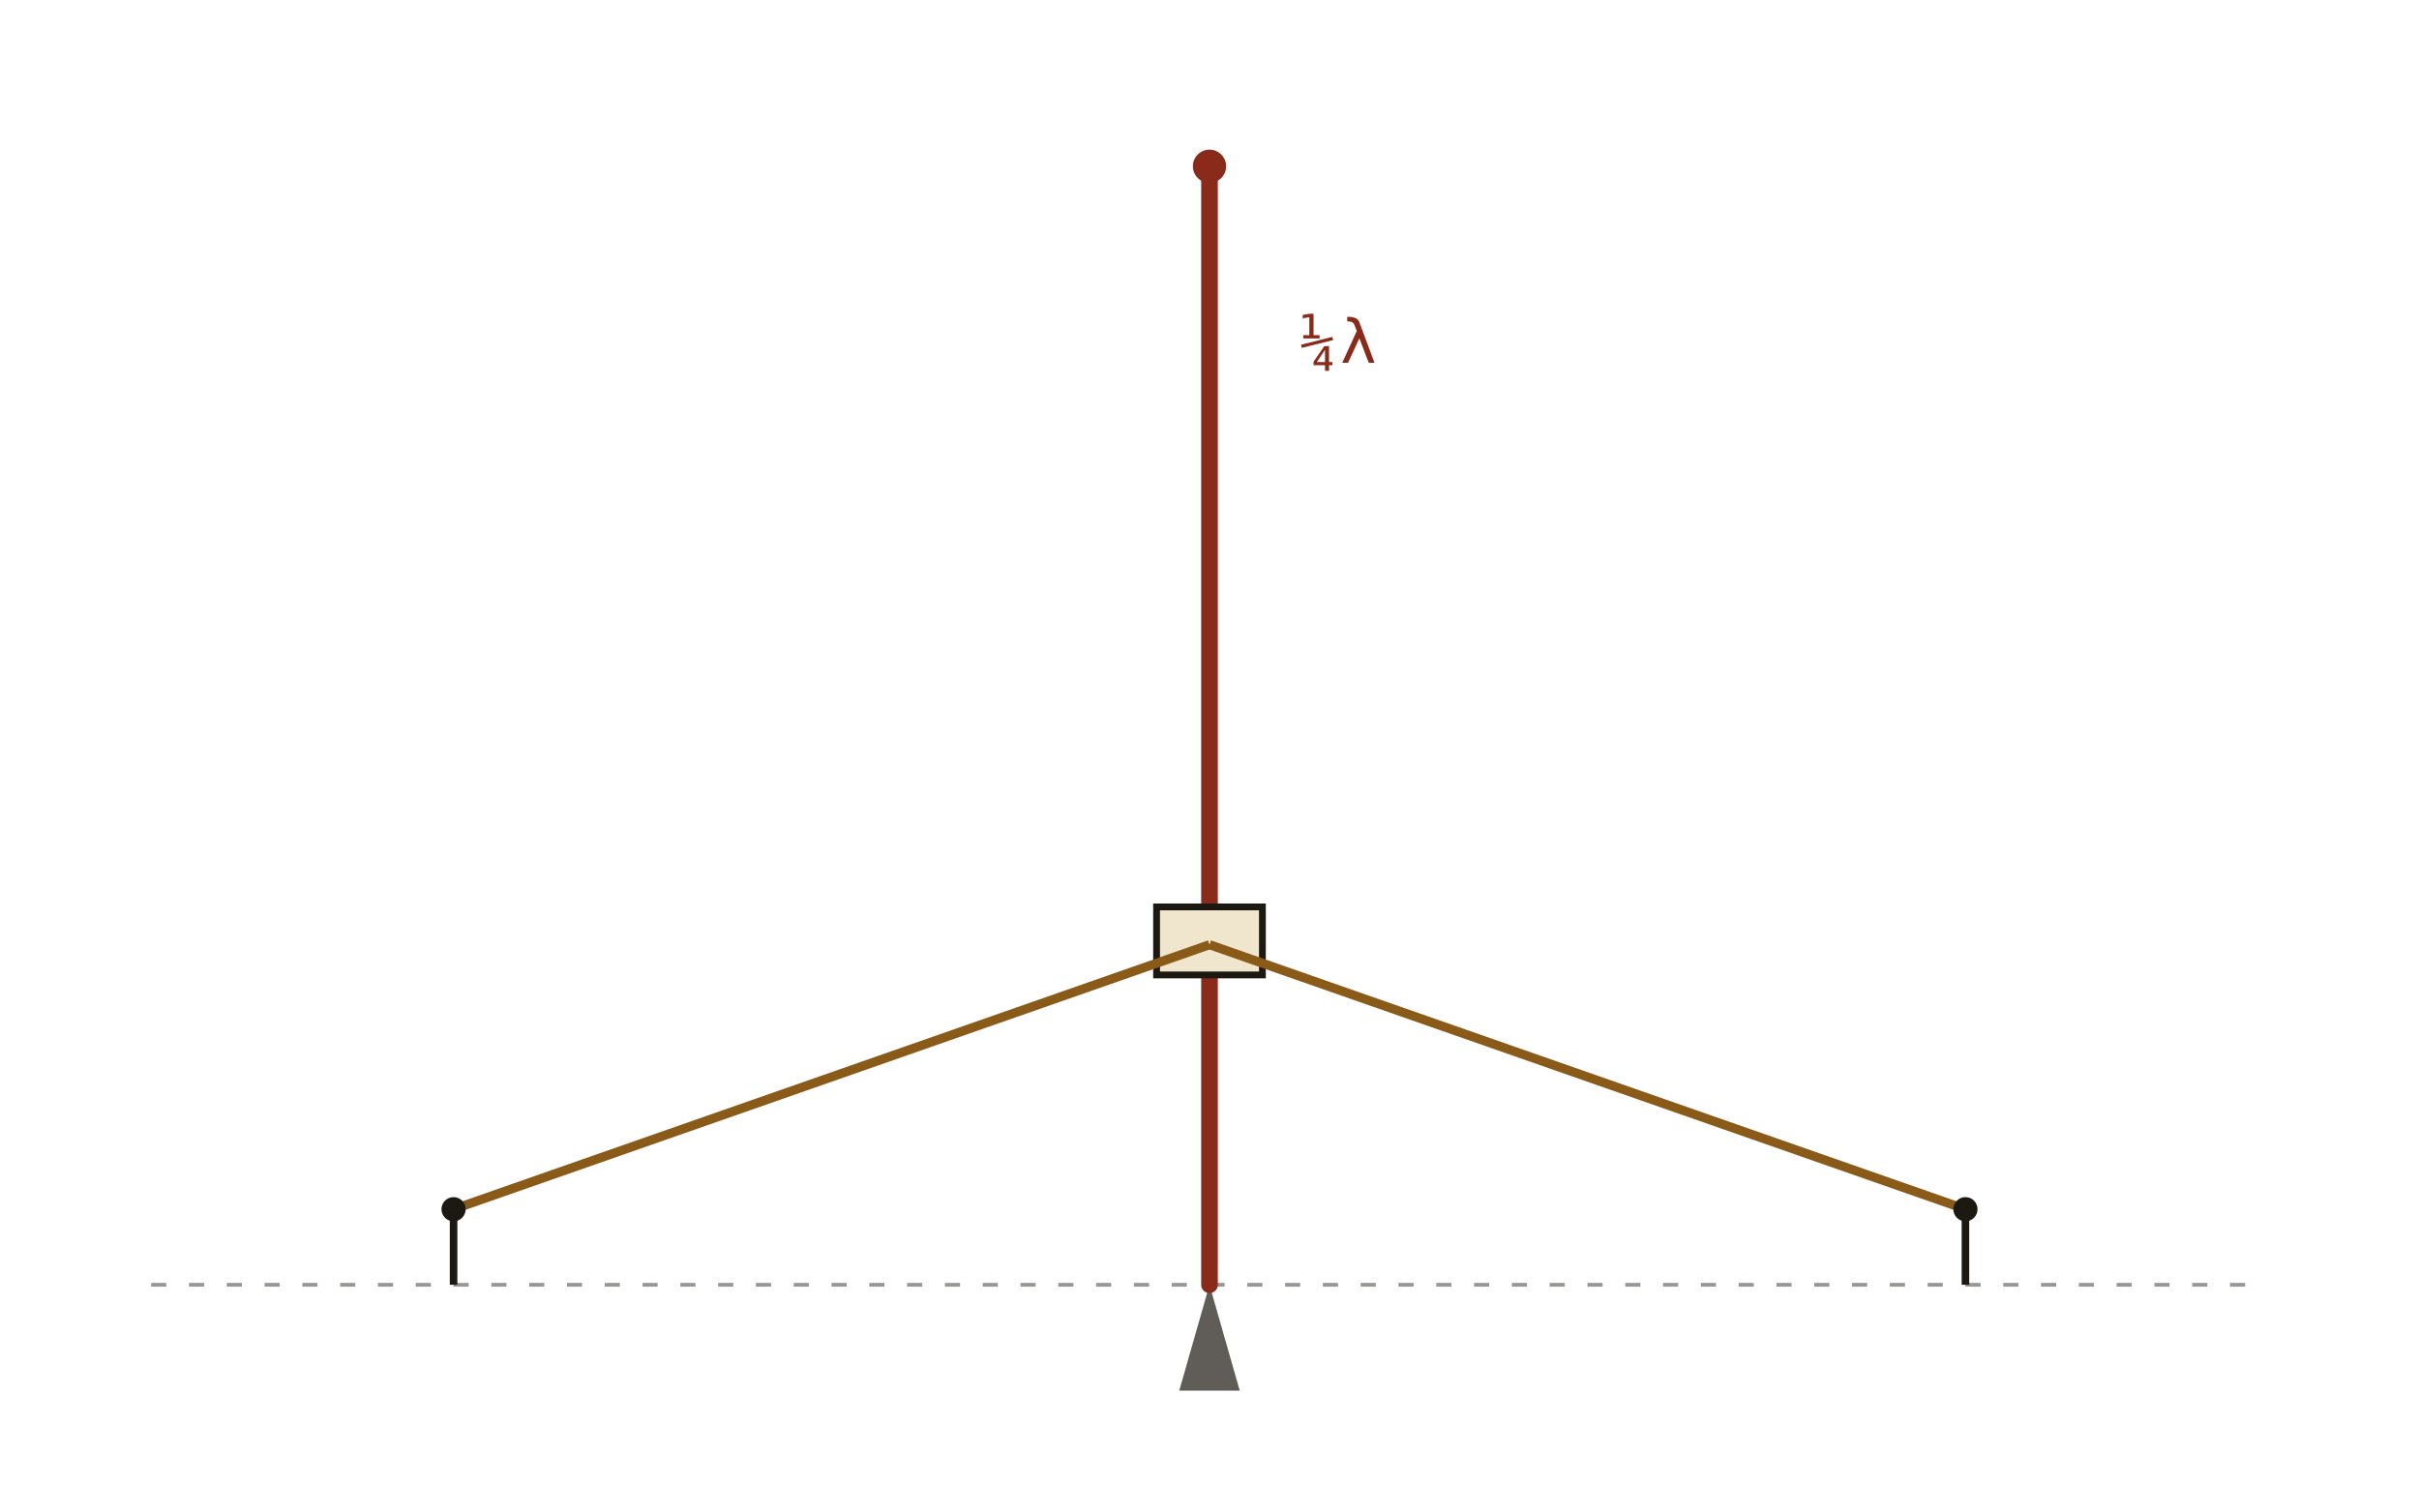
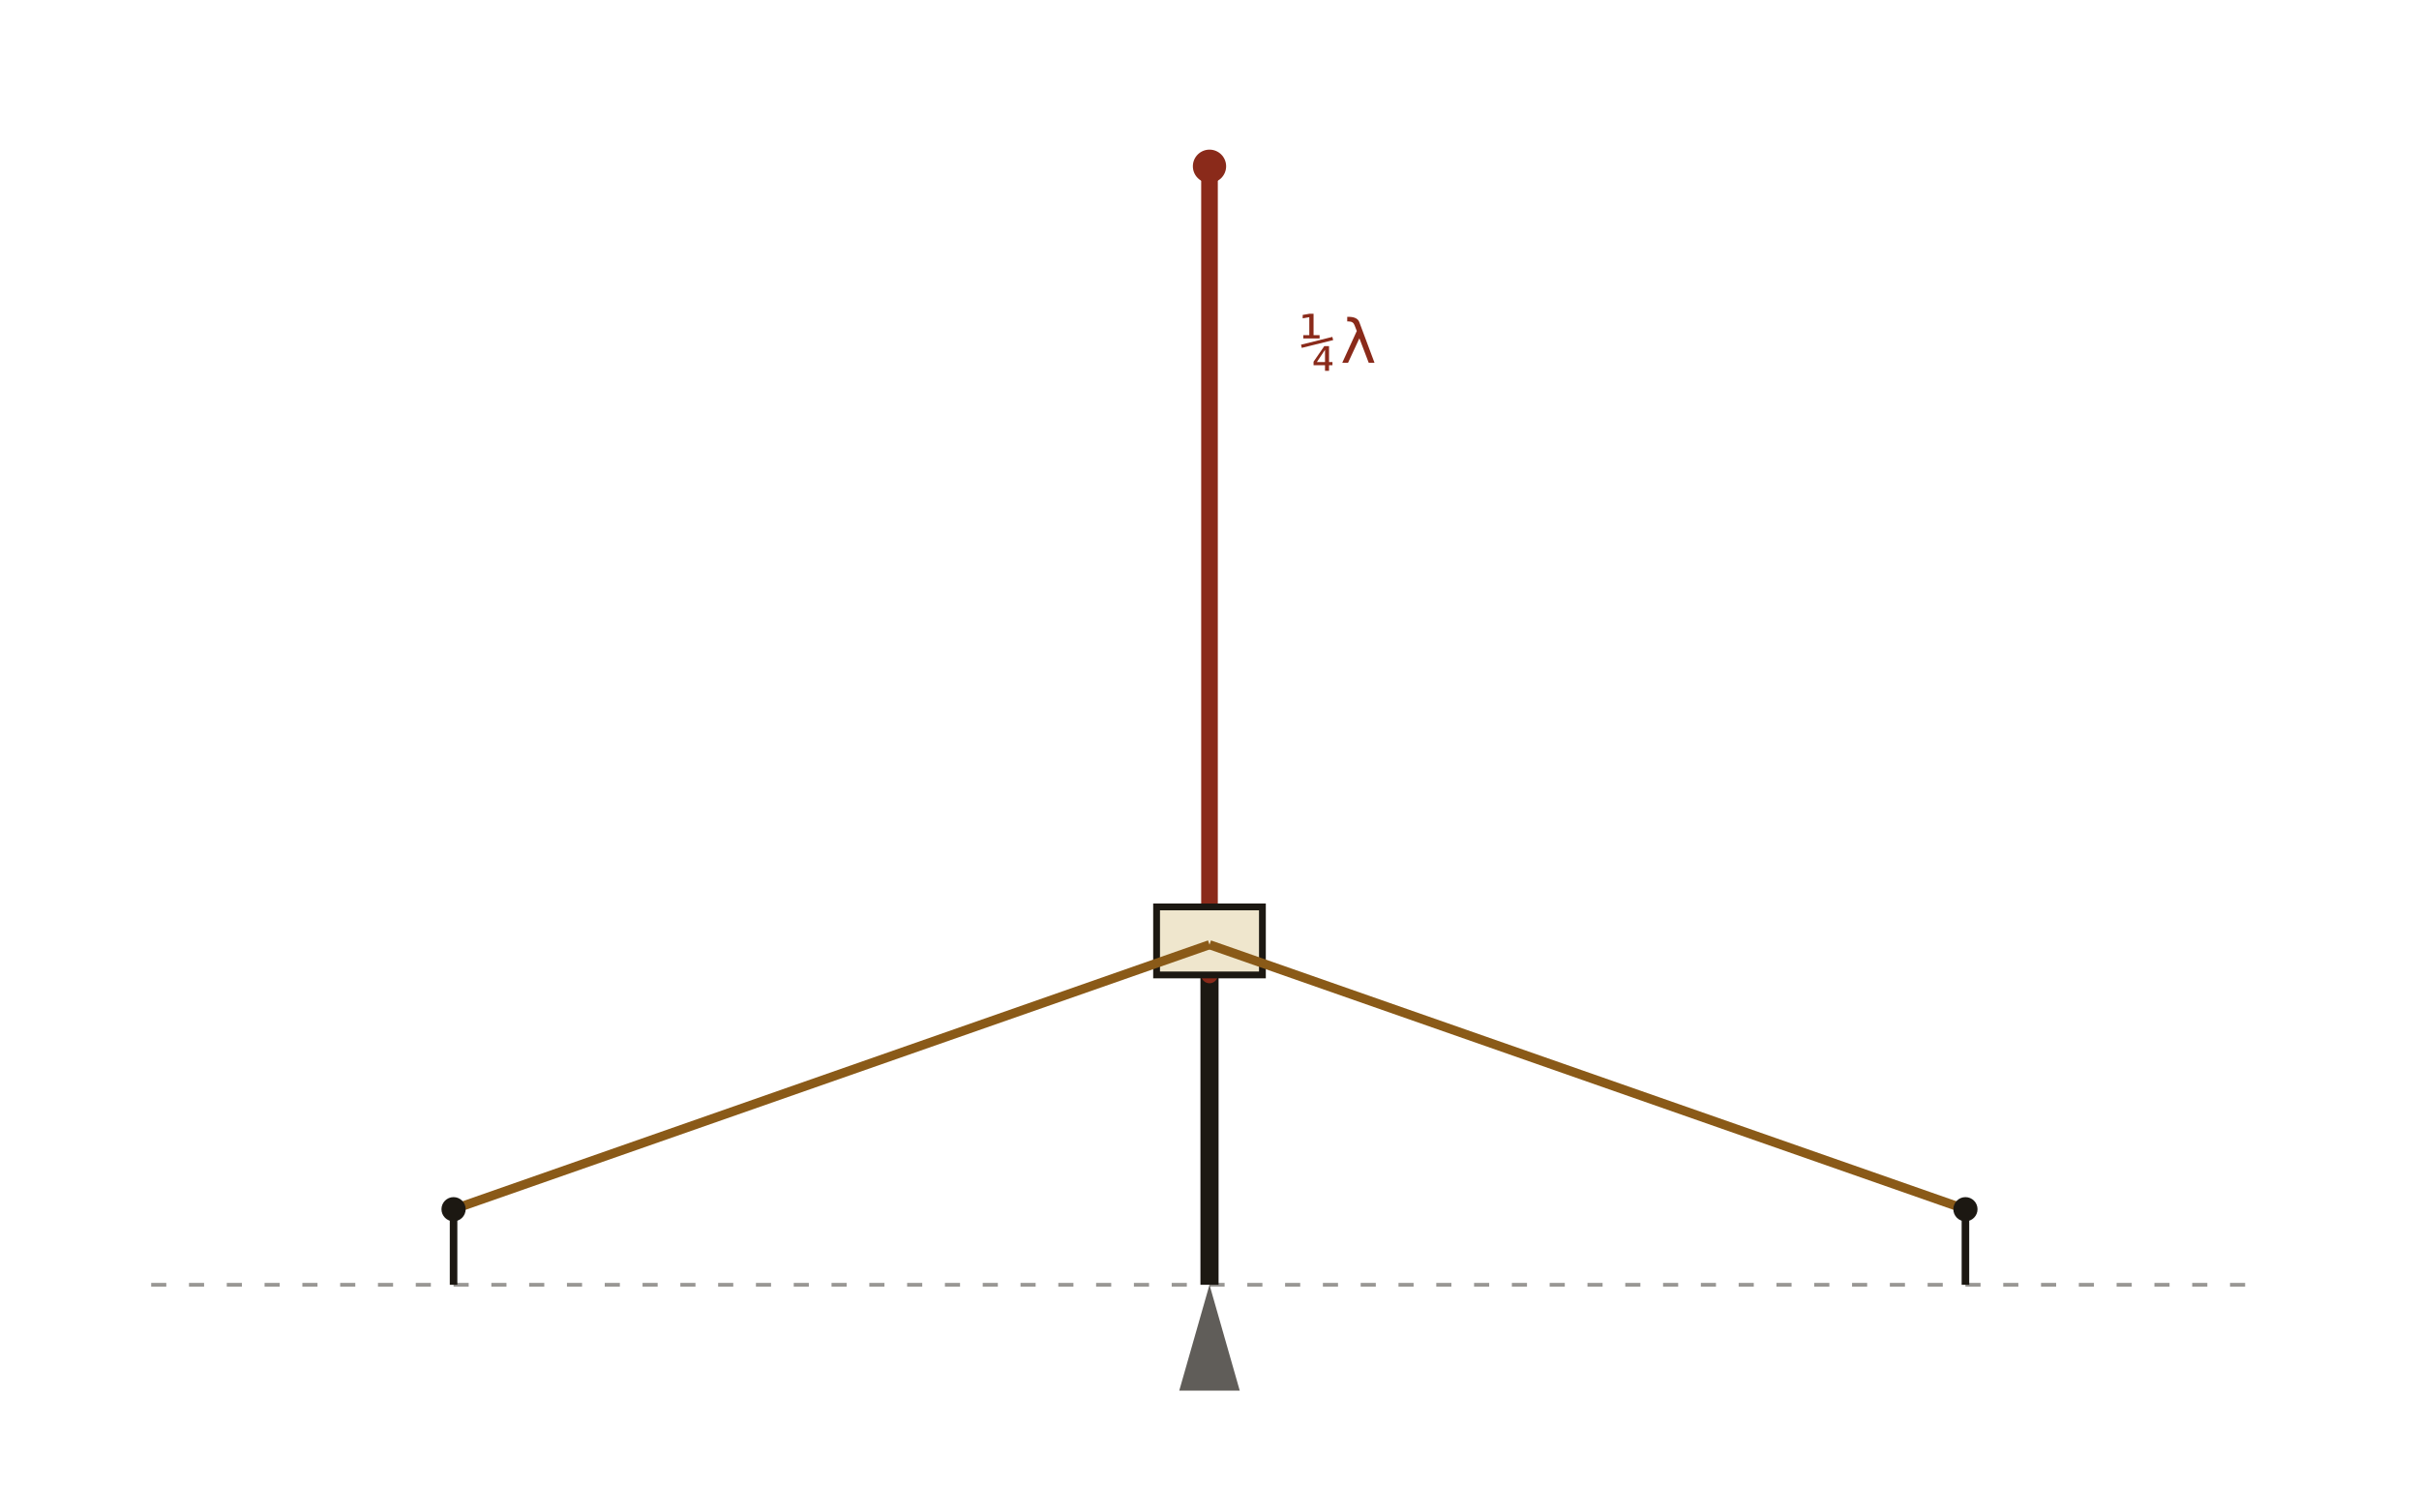
<svg xmlns="http://www.w3.org/2000/svg" viewBox="0 0 320 200" role="img" aria-label="PERformer quarterwave vertical with two elevated radials">
  <line x1="20" y1="170" x2="300" y2="170" stroke="#1c1812" stroke-width="0.5" stroke-dasharray="2 3" opacity="0.45" />
  <path d="M 160 170 L 156 184 L 164 184 Z" fill="#1c1812" opacity="0.7" />
-   <line x1="160" y1="170" x2="160" y2="22" stroke="#8a2a1a" stroke-width="2.2" stroke-linecap="round" />
+   <line x1="160" y1="170" x2="160" y2="129" stroke="#1c1812" stroke-width="2.4" />
+   <line x1="160" y1="129" x2="160" y2="22" stroke="#8a2a1a" stroke-width="2.2" stroke-linecap="round" />
  <circle cx="160" cy="22" r="2.2" fill="#8a2a1a" />
  <rect x="153" y="120" width="14" height="9" fill="#efe6cd" stroke="#1c1812" stroke-width="0.9" />
  <line x1="160" y1="125" x2="60" y2="160" stroke="#8a5a18" stroke-width="1.2" />
  <line x1="160" y1="125" x2="260" y2="160" stroke="#8a5a18" stroke-width="1.2" />
  <line x1="60" y1="160" x2="60" y2="170" stroke="#1c1812" stroke-width="1" />
  <line x1="260" y1="160" x2="260" y2="170" stroke="#1c1812" stroke-width="1" />
  <circle cx="60" cy="160" r="1.6" fill="#1c1812" />
  <circle cx="260" cy="160" r="1.6" fill="#1c1812" />
  <text x="172" y="48" font-family="IBM Plex Mono, monospace" font-size="8" fill="#8a2a1a" letter-spacing="0.06em">¼λ</text>
</svg>
